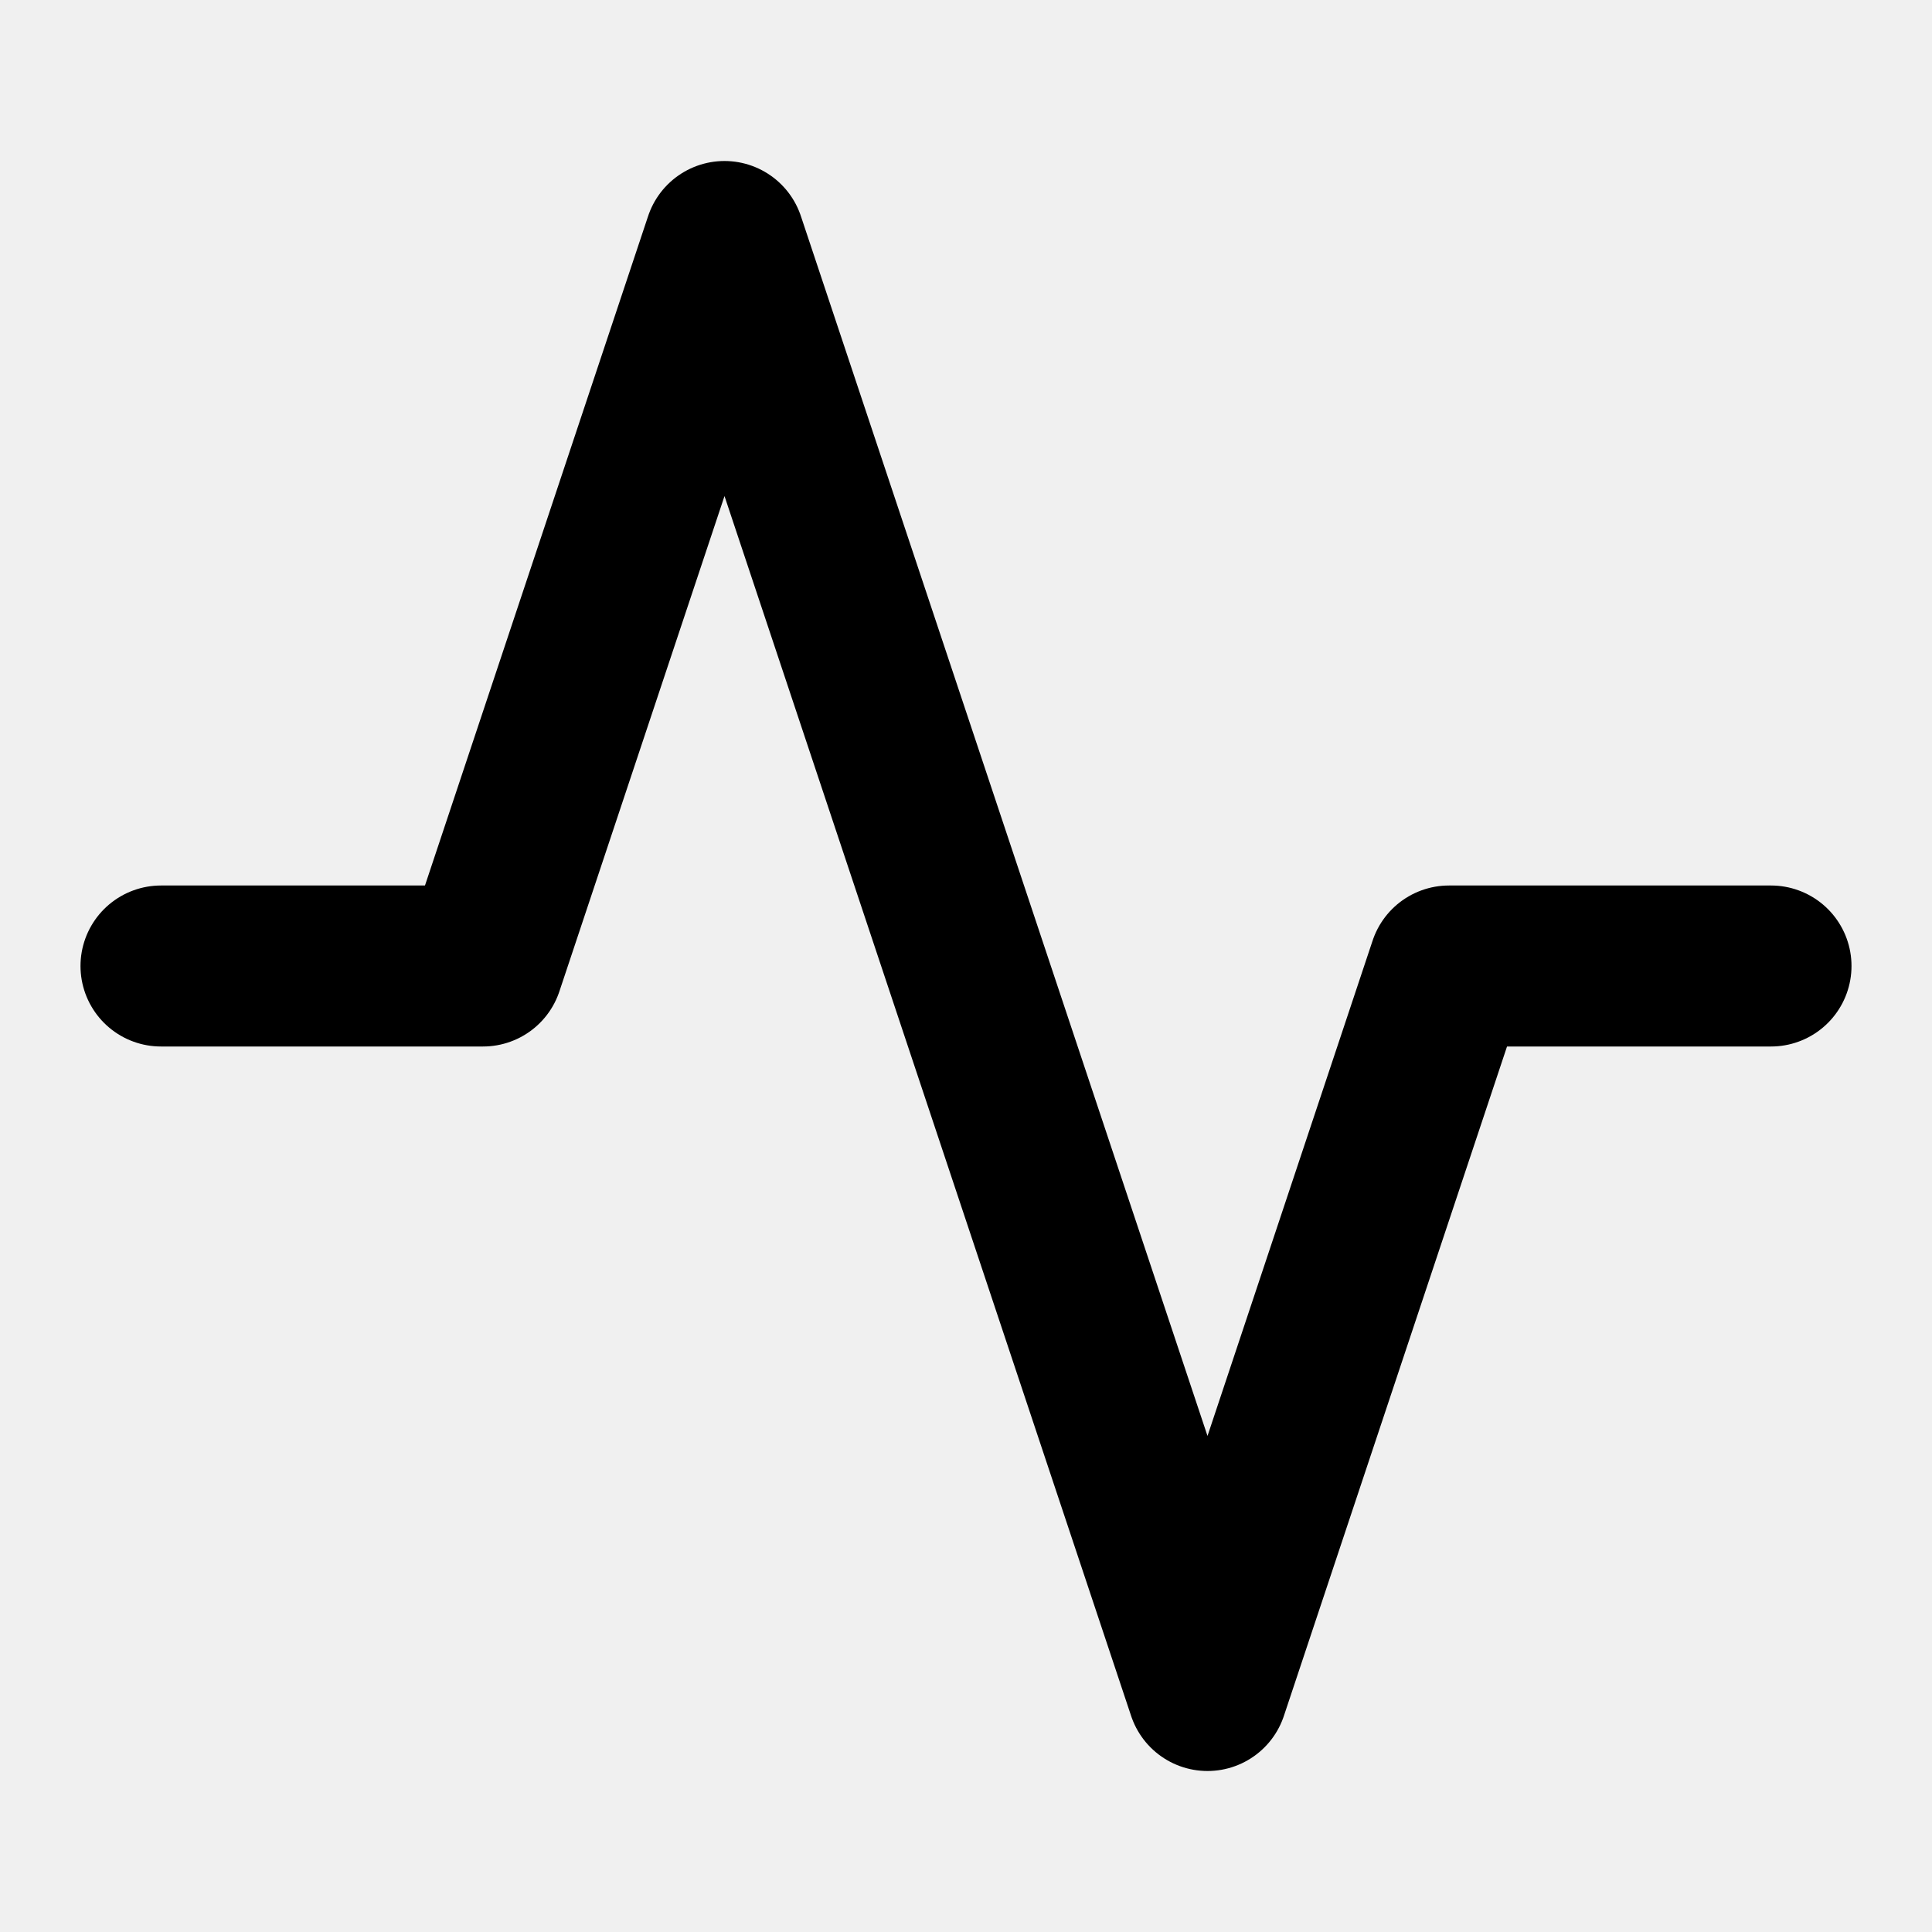
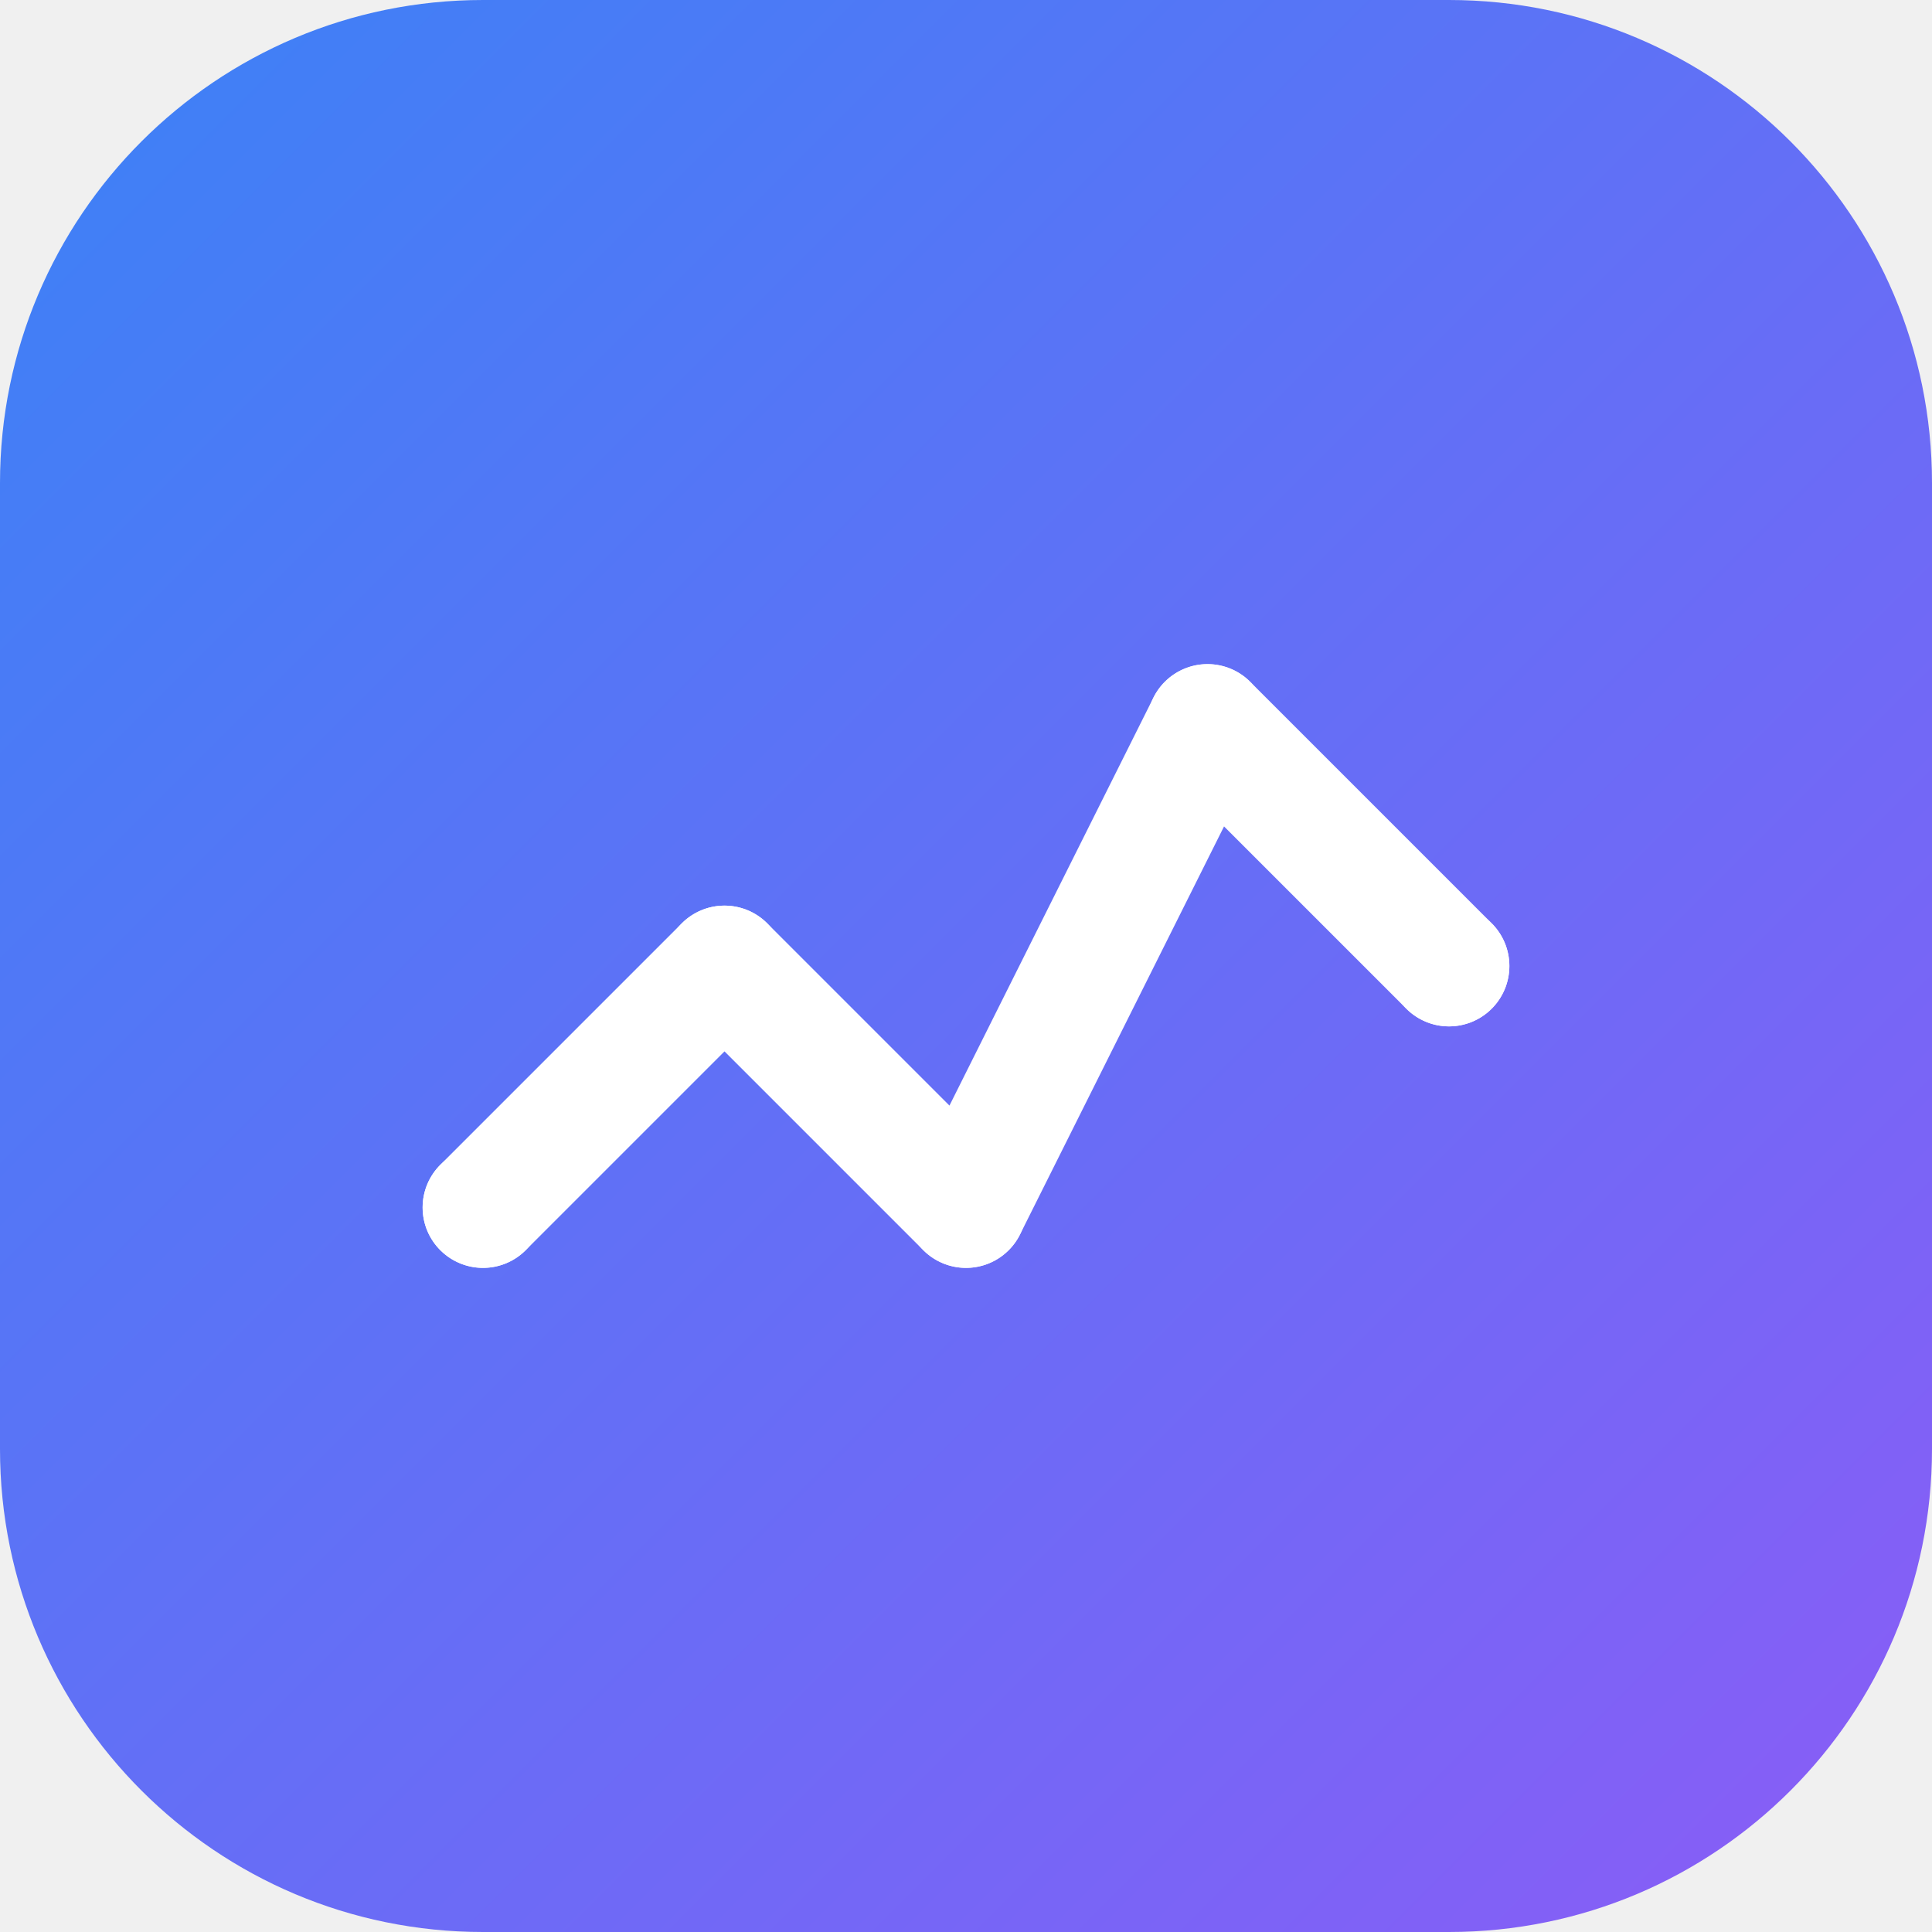
- <svg xmlns="http://www.w3.org/2000/svg" viewBox="0 0 24 24" fill="none" stroke="currentColor" stroke-width="2" stroke-linecap="round" stroke-linejoin="round" class="feather feather-activity">
-   <polyline points="22 12 18 12 15 21 9 3 6 12 2 12" />
+ <svg xmlns="http://www.w3.org/2000/svg" viewBox="0 0 512 512" fill="none">
+   <defs>
+     <linearGradient id="grad1" x1="0%" y1="0%" x2="100%" y2="100%">
+       <stop offset="0%" style="stop-color:#3B82F6;stop-opacity:1" />
+       <stop offset="100%" style="stop-color:#8B5CF6;stop-opacity:1" />
+     </linearGradient>
+   </defs>
+   <rect width="512" height="512" rx="128" fill="url(#grad1)" />
+   <path d="M128 320 L192 256 L256 320 L320 192 L384 256" stroke="white" stroke-width="32" stroke-linecap="round" stroke-linejoin="round" />
+   <circle cx="128" cy="320" r="16" fill="white" />
+   <circle cx="192" cy="256" r="16" fill="white" />
+   <circle cx="256" cy="320" r="16" fill="white" />
+   <circle cx="320" cy="192" r="16" fill="white" />
+   <circle cx="384" cy="256" r="16" fill="white" />
</svg>
